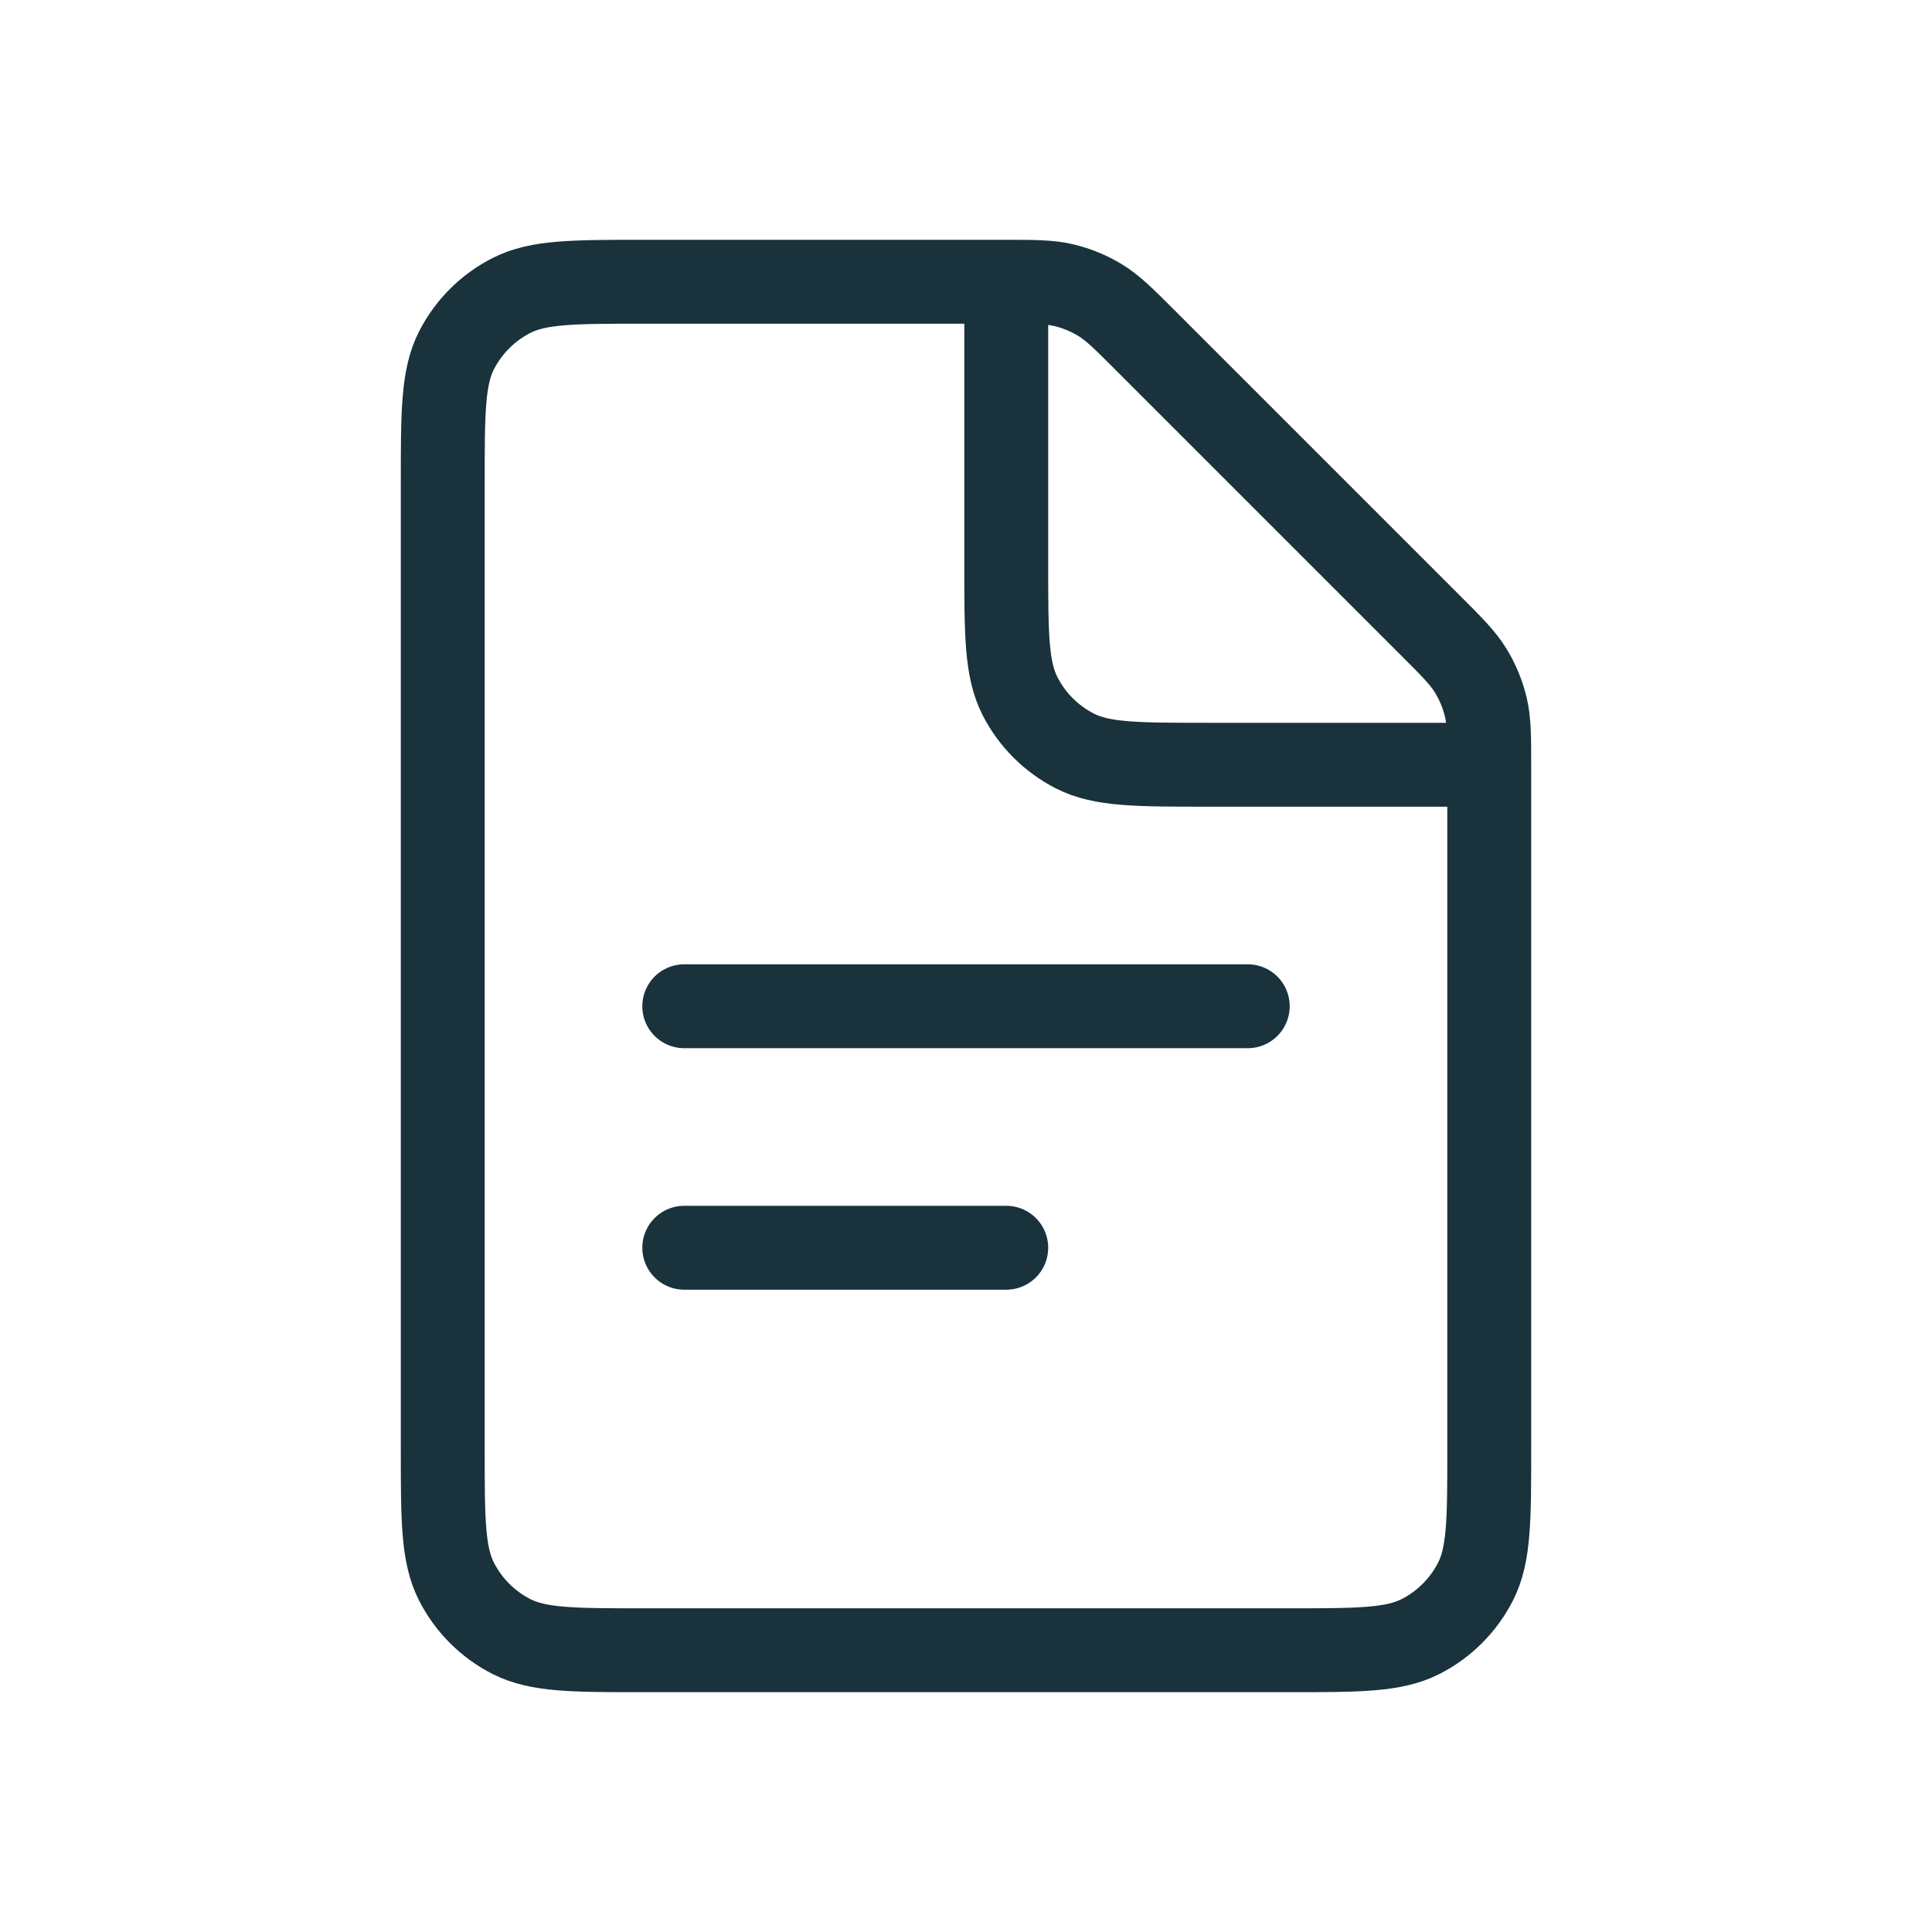
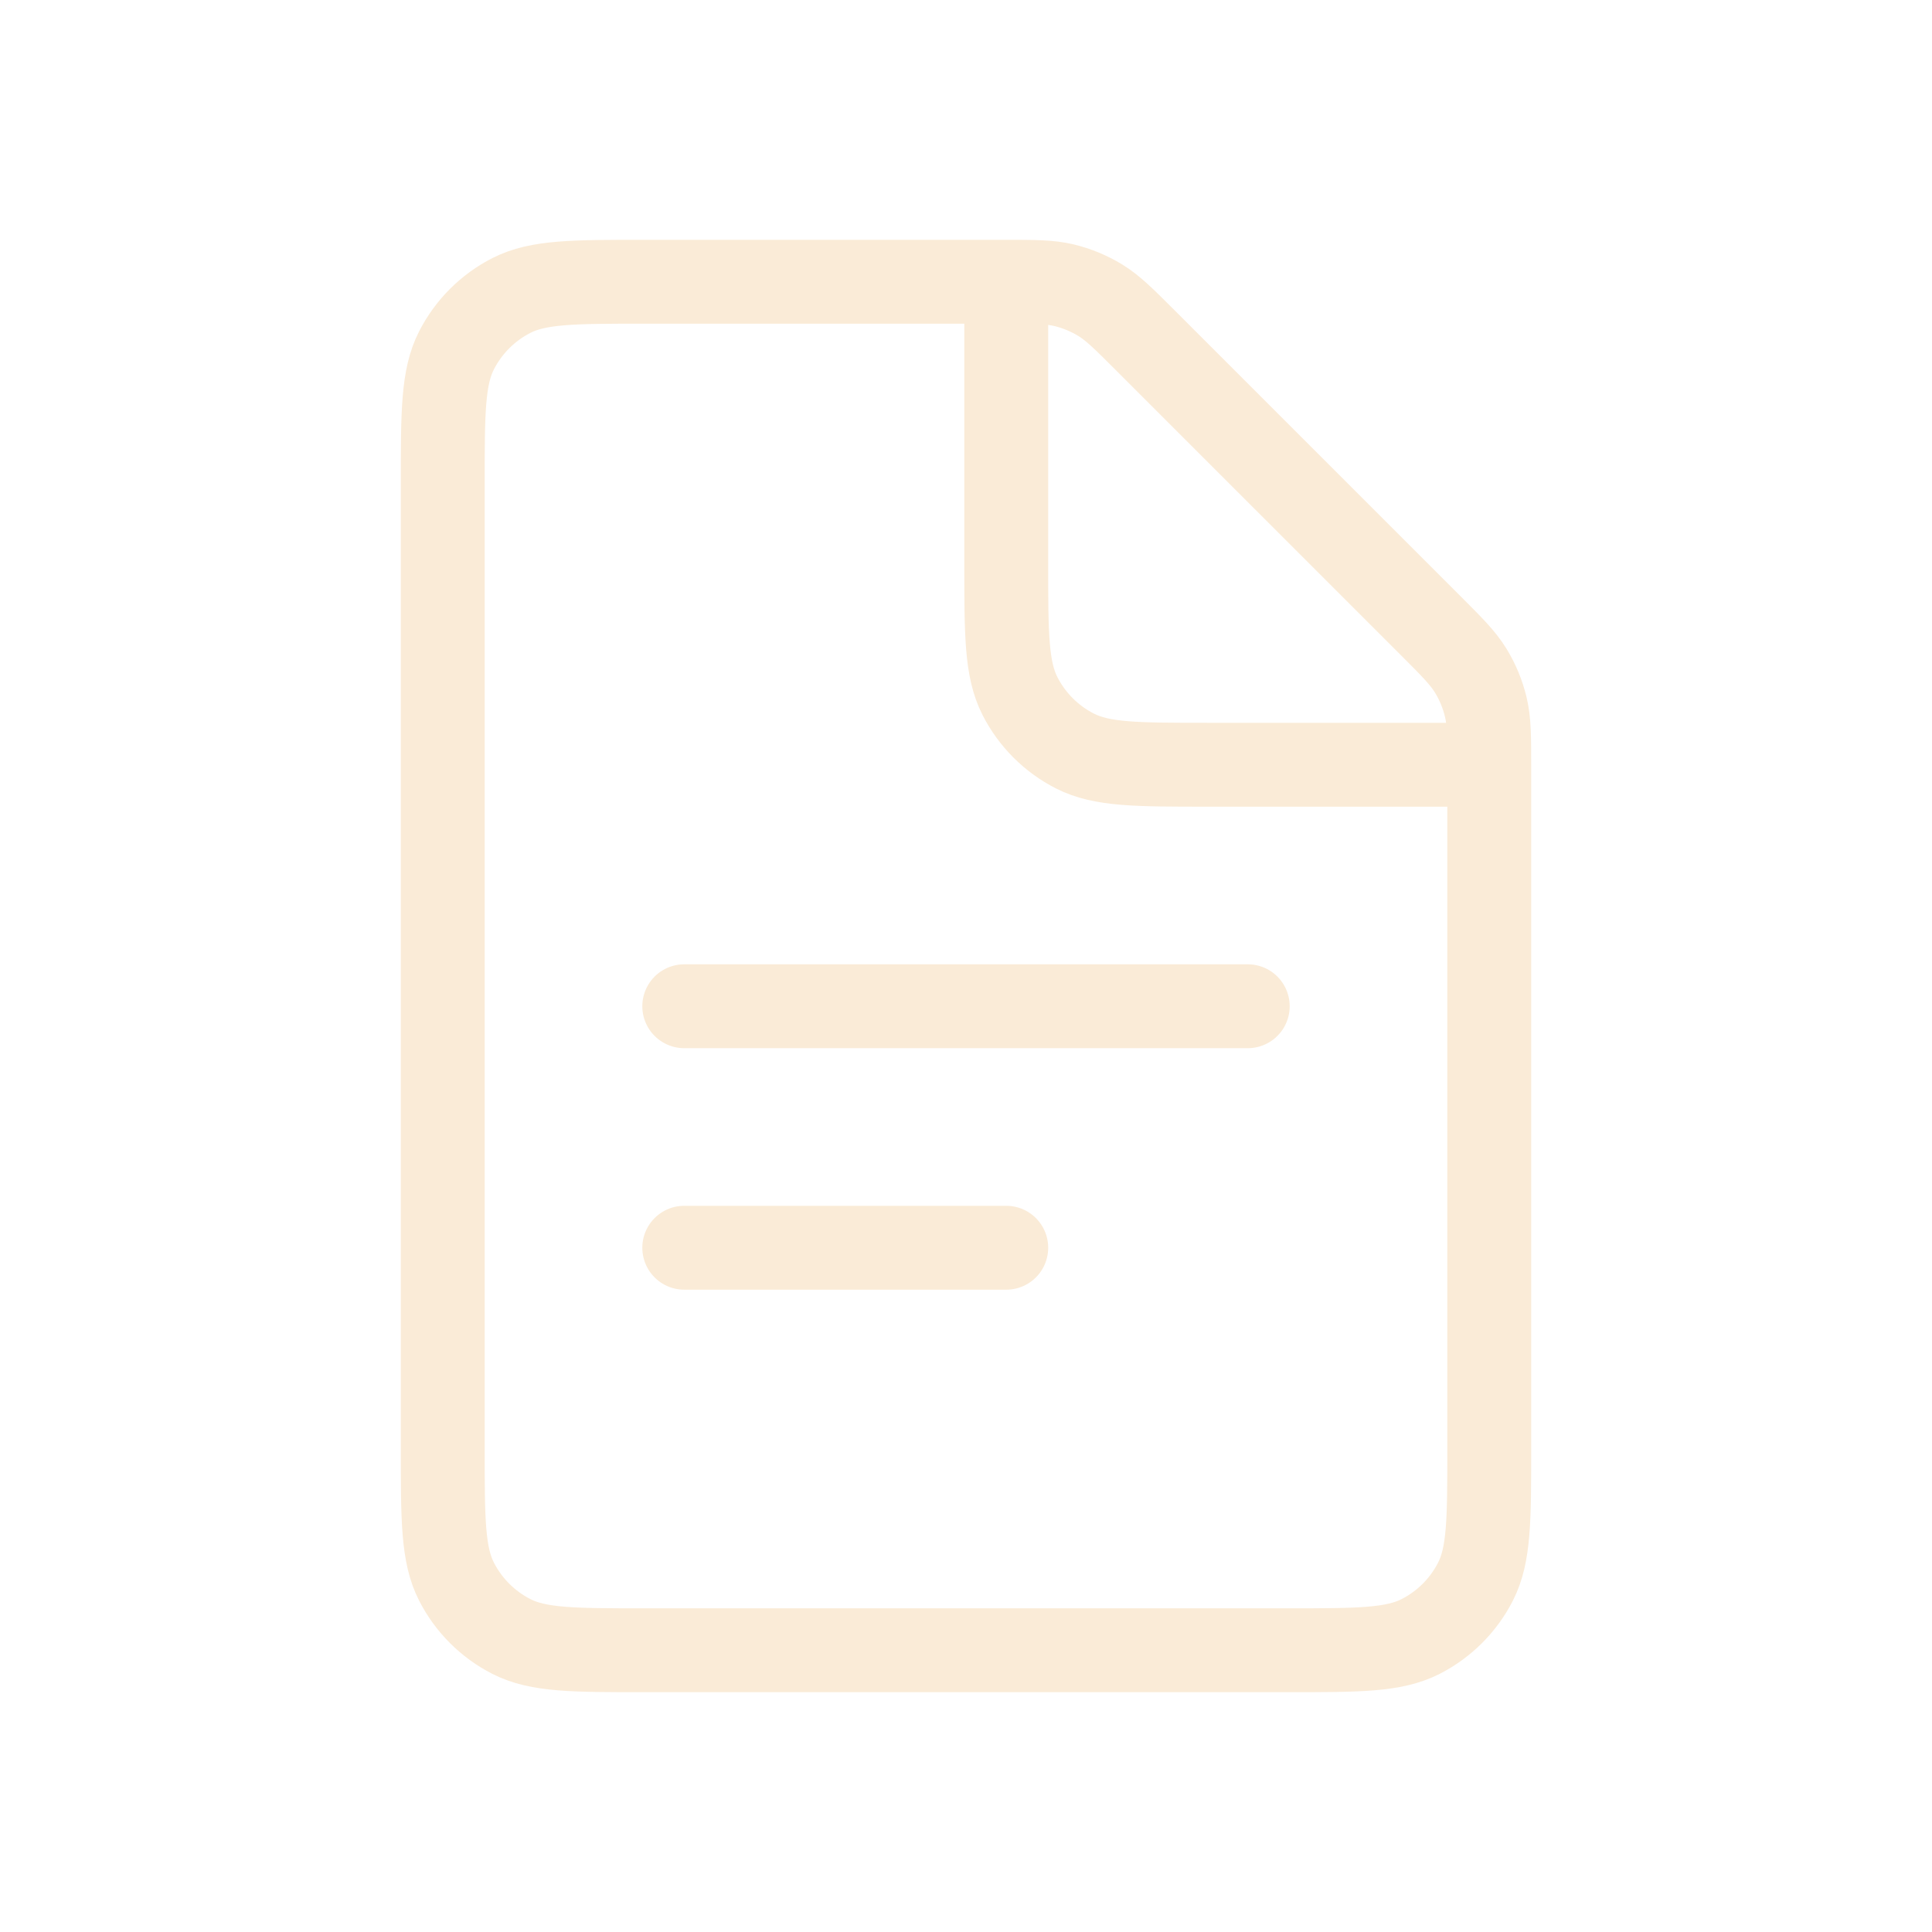
<svg xmlns="http://www.w3.org/2000/svg" width="95" height="95" viewBox="0 0 95 95" fill="none">
-   <path d="M33.646 49.479L61.354 49.479" stroke="#19323C" stroke-width="4.125" stroke-linecap="round" />
-   <path d="M33.646 61.354L49.479 61.354" stroke="#19323C" stroke-width="4.125" stroke-linecap="round" />
-   <path d="M21.771 23.754C21.771 20.289 21.771 18.556 22.445 17.233C23.038 16.068 23.985 15.122 25.149 14.529C26.473 13.854 28.206 13.854 31.671 13.854H49.337C50.85 13.854 51.607 13.854 52.319 14.025C52.95 14.177 53.554 14.427 54.108 14.766C54.732 15.149 55.267 15.684 56.337 16.754L70.329 30.746C71.4 31.816 71.935 32.352 72.317 32.976C72.657 33.529 72.907 34.133 73.058 34.764C73.229 35.477 73.229 36.233 73.229 37.747V71.246C73.229 74.711 73.229 76.444 72.555 77.767C71.962 78.932 71.015 79.878 69.851 80.472C68.527 81.146 66.794 81.146 63.329 81.146H31.671C28.206 81.146 26.473 81.146 25.149 80.472C23.985 79.878 23.038 78.932 22.445 77.767C21.771 76.444 21.771 74.711 21.771 71.246V23.754Z" stroke="#19323C" stroke-width="4.125" />
-   <path d="M49.479 13.854V27.704C49.479 31.17 49.479 32.902 50.154 34.226C50.747 35.39 51.693 36.337 52.858 36.93C54.181 37.604 55.914 37.604 59.379 37.604H73.229" stroke="#19323C" stroke-width="4.125" />
+   <path d="M33.646 49.479L61.354 49.479" stroke="#FAEBD7" stroke-width="4.125" stroke-linecap="round" />
+   <path d="M33.646 61.354L49.479 61.354" stroke="#FAEBD7" stroke-width="4.125" stroke-linecap="round" />
+   <path d="M21.771 23.754C21.771 20.289 21.771 18.556 22.445 17.233C23.039 16.068 23.985 15.122 25.149 14.528C26.473 13.854 28.206 13.854 31.671 13.854H49.337C50.85 13.854 51.607 13.854 52.319 14.025C52.95 14.177 53.554 14.427 54.108 14.766C54.732 15.149 55.267 15.684 56.337 16.754L70.33 30.746C71.4 31.816 71.935 32.351 72.317 32.976C72.657 33.529 72.907 34.133 73.058 34.764C73.229 35.476 73.229 36.233 73.229 37.746V71.246C73.229 74.711 73.229 76.444 72.555 77.767C71.962 78.932 71.015 79.878 69.851 80.471C68.527 81.146 66.795 81.146 63.329 81.146H31.671C28.206 81.146 26.473 81.146 25.149 80.471C23.985 79.878 23.039 78.932 22.445 77.767C21.771 76.444 21.771 74.711 21.771 71.246V23.754Z" stroke="#FAEBD7" stroke-width="4.125" />
+   <path d="M49.479 13.854V27.704C49.479 31.169 49.479 32.902 50.153 34.226C50.747 35.39 51.693 36.337 52.857 36.93C54.181 37.604 55.914 37.604 59.379 37.604H73.229" stroke="#FAEBD7" stroke-width="4.125" />
</svg>
